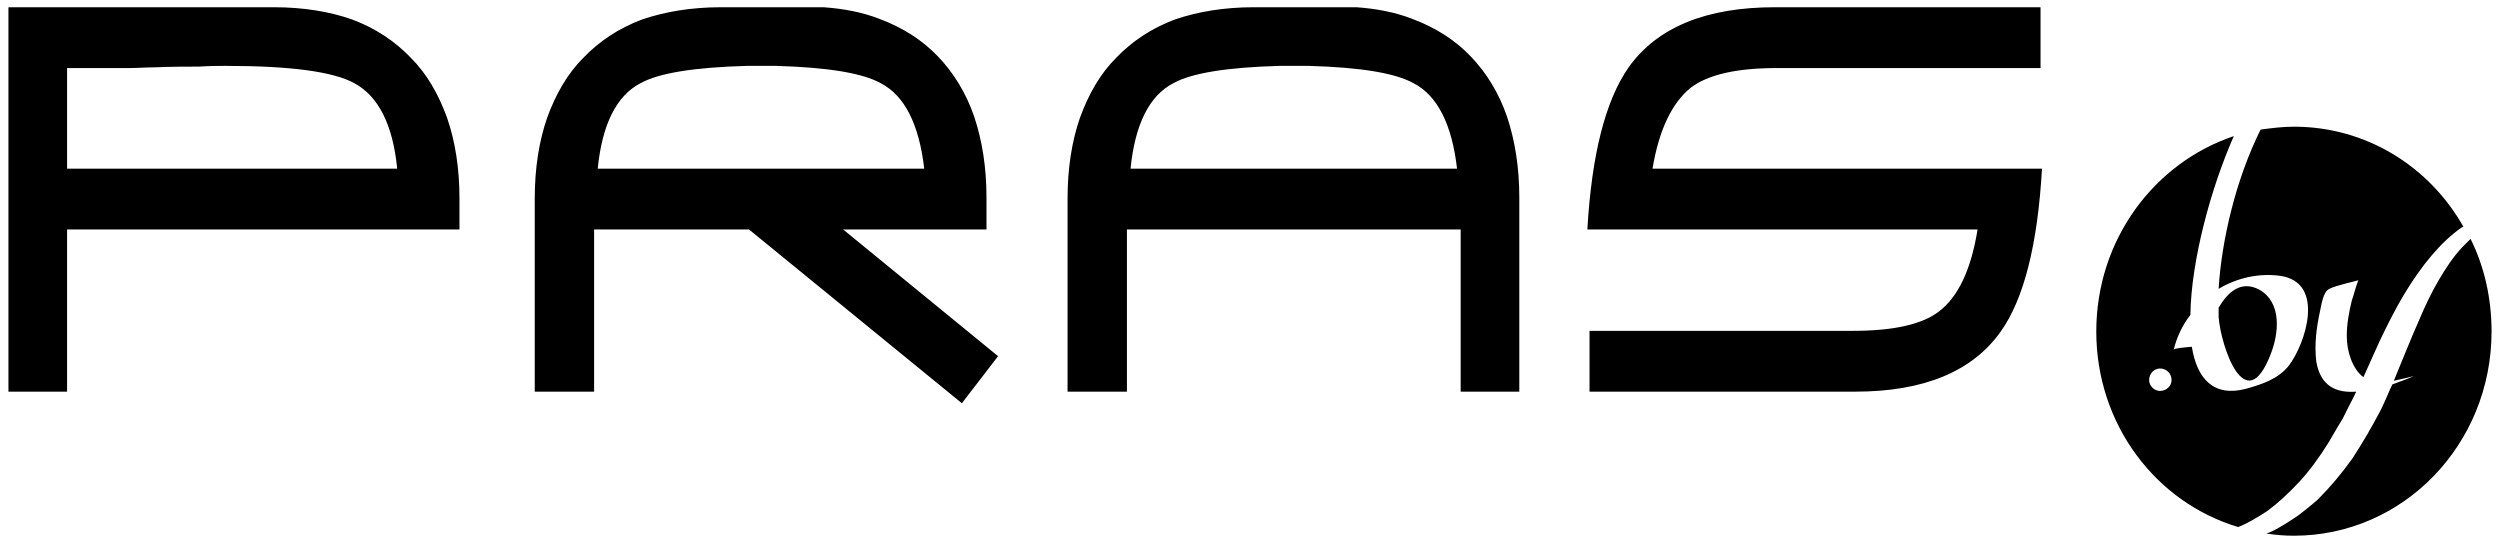
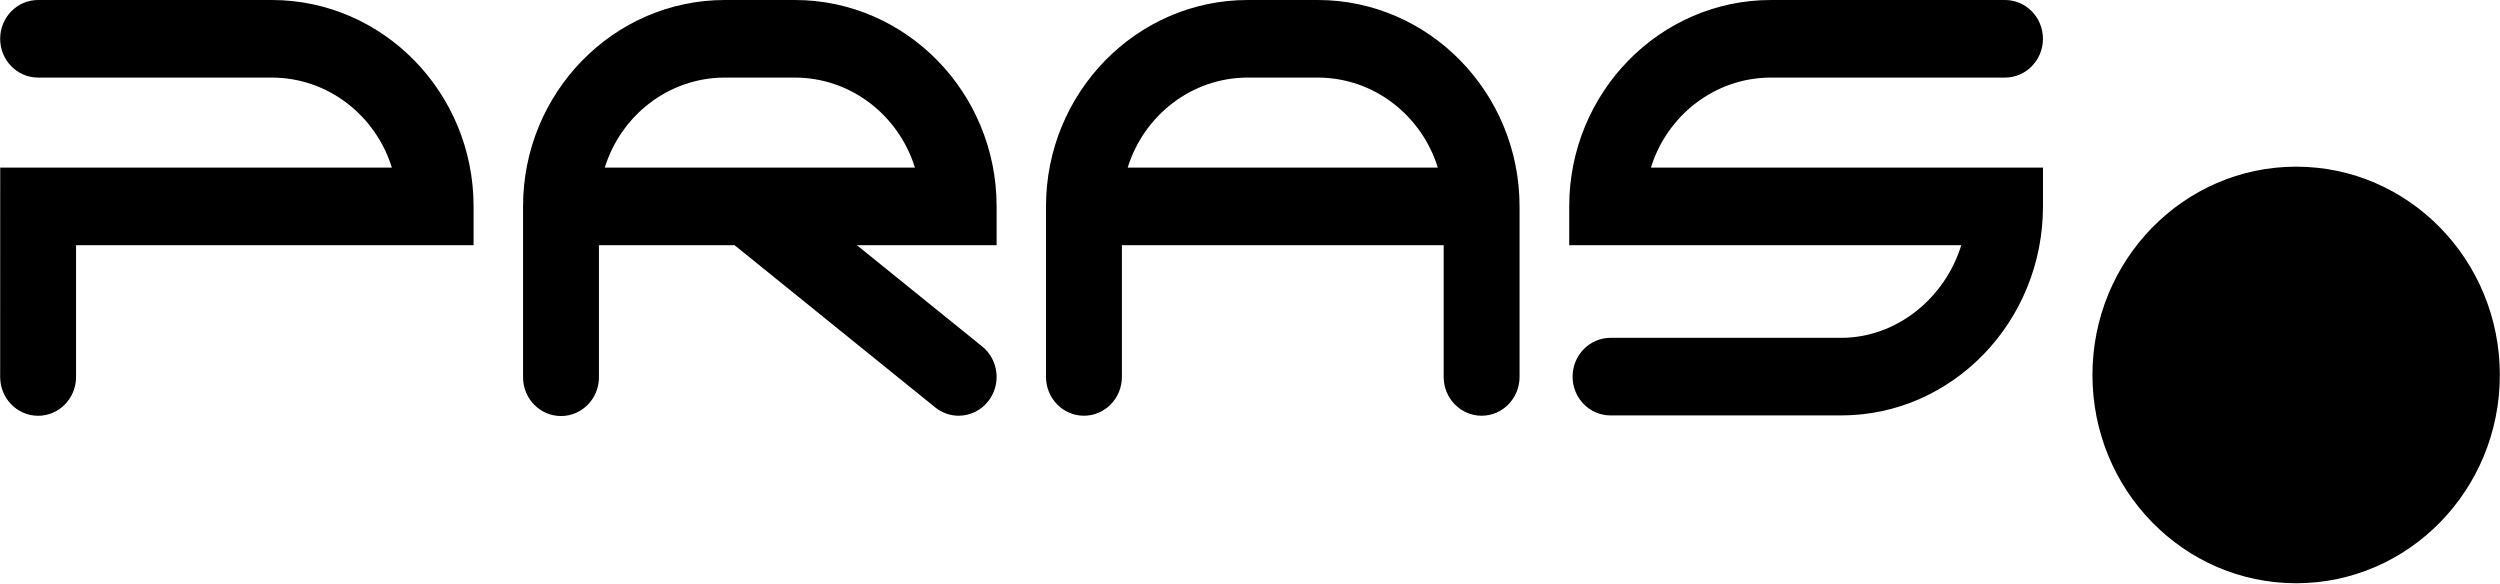
- <svg xmlns="http://www.w3.org/2000/svg" class="svg-ico-prasby" width="70" height="15" viewBox="0 0 345 74">
-   <path d="M316.7 74C315.4 74 314.2 73.9 312.9 73.7 313.5 73.5 314.1 73.2 314.6 72.9 315.5 72.4 316.4 71.8 317.3 71.2 318.2 70.5 319.1 69.8 320 69 321.7 67.3 323.3 65.4 324.8 63.3 325.5 62.2 326.2 61.1 326.9 59.9 327.2 59.3 327.6 58.7 327.9 58.1 328.2 57.5 328.6 56.9 328.9 56.2 329.4 55.2 329.8 54.1 330.3 53.1 331.4 52.7 332.5 52.3 333.4 51.9 333.6 51.9 331.8 52.3 330.5 52.6 331.7 49.7 332.8 46.9 334 44.2 334.8 42.3 335.7 40.4 336.7 38.7 337.7 37 338.7 35.5 339.9 34.2 340.3 33.8 340.7 33.4 341.1 33 343 36.8 344 41.2 344 45.8 344 61.4 331.8 74 316.7 74ZM311.9 40C315.1 41.8 314.6 46.1 313.5 48.9 310 58 306.6 47.8 306.3 43.8 306.3 43.4 306.3 42.9 306.3 42.5 307.6 40.3 309.4 38.7 311.9 40ZM331.9 40.7C330.7 42.7 329.6 44.9 328.5 47.2 327.8 48.8 327 50.5 326.3 52.1 324.7 50.9 324 48.4 324 46.4 324 44.8 324.3 43.1 324.7 41.5 324.9 41 325.3 39.4 325.6 38.7 325.5 38.8 322.5 39.4 321.6 39.9 320.7 40.3 320.5 42.2 320.3 43 319.8 45.3 319.5 47.7 319.8 50 320.4 53.4 322.6 54.3 325.3 54.1 325.3 54.2 325.2 54.3 325.2 54.3 324.9 55 324.6 55.5 324.3 56.1 324 56.7 323.7 57.3 323.4 57.9 322.7 59 322.1 60.1 321.5 61.1 320.2 63.2 318.8 65.1 317.4 66.6 315.9 68.2 314.5 69.5 313 70.6 311.6 71.5 310.3 72.3 309 72.8 297.6 69.4 289.4 58.6 289.4 45.8 289.4 33.1 297.4 22.5 308.4 18.8 305.3 25.8 302.5 35.9 302.4 43.5 301.3 44.9 300.5 46.6 300.1 48.3 300.2 48.1 301.5 48 302.6 47.9 303.3 52.3 305.6 54.9 310.1 53.7 312.2 53.1 314.5 52.4 316 50.5 318.3 47.5 321.1 39 314.8 38.1 311.8 37.7 308.8 38.4 306.3 39.9 306.7 33.2 308.7 24.7 312.1 17.9 313.6 17.7 315.1 17.5 316.7 17.5 326.7 17.5 335.4 23 340.1 31.3 340.1 31.3 340 31.4 339.9 31.4 337 33.4 334.3 36.7 331.9 40.7ZM298.2 50.9C297.4 50.9 296.7 51.6 296.7 52.5 296.7 53.3 297.4 54 298.2 54 299.1 54 299.8 53.3 299.8 52.5 299.8 51.6 299.1 50.9 298.2 50.9ZM276.2 45.8C272.3 51.3 265.6 54.1 256.1 54.1L219.4 54.1 219.4 45.7 255.8 45.7C261.4 45.7 265.4 44.8 267.7 43 270.3 41 272.1 37.3 273 31.7L219.1 31.7C219.7 21.3 221.6 13.9 224.8 9.3 228.8 3.7 235.6 1 245 1L281.7 1 281.7 9.4 245.3 9.4C239.7 9.4 235.8 10.3 233.4 12.1 230.8 14.2 229 17.9 228.1 23.3L281.9 23.3C281.3 33.8 279.4 41.3 276.2 45.8ZM201.6 31.7L155.5 31.7 155.5 54.1 147.3 54.1 147.3 27.4C147.3 23.2 147.9 19.5 149 16.3 150.2 13 151.8 10.2 154 8 156.2 5.7 158.9 3.9 162.1 2.7 165.3 1.6 169 1 173 1L187.2 1C190 1.2 192.6 1.7 194.9 2.6 198.1 3.8 200.8 5.5 203 7.8 205.2 10.1 206.9 12.9 208 16.1 209.1 19.4 209.7 23.1 209.7 27.3L209.7 54.1 201.6 54.1 201.6 31.7ZM195.1 11.5C192.6 10.1 187.8 9.3 180.6 9.1 180.3 9.1 180.1 9.1 179.8 9.1 179.4 9.1 178.9 9.1 178.5 9.1 178.1 9.1 177.6 9.1 177.2 9.1 177 9.1 176.8 9.1 176.6 9.1 169.3 9.3 164.4 10.1 161.9 11.5 158.6 13.2 156.6 17.2 156 23.3L201.1 23.3C200.4 17.2 198.4 13.2 195.1 11.5ZM132.7 55.7L103.3 31.7 81.9 31.7 81.9 54.1 73.7 54.1 73.7 27.4C73.7 23.2 74.3 19.5 75.4 16.3 76.6 13 78.2 10.2 80.4 8 82.6 5.7 85.3 3.9 88.5 2.7 91.7 1.6 95.4 1 99.4 1L113.6 1C116.4 1.2 119 1.7 121.3 2.6 124.5 3.8 127.2 5.5 129.4 7.8 131.6 10.1 133.3 12.9 134.4 16.1 135.5 19.4 136.1 23.1 136.1 27.3L136.1 31.7 116.3 31.7 137.7 49.2 132.7 55.7ZM127.5 23.3C126.8 17.2 124.8 13.2 121.5 11.5 119 10.1 114.2 9.3 107 9.1 106.7 9.1 106.5 9.1 106.2 9.1 105.8 9.1 105.3 9.1 104.9 9.1 104.5 9.1 104 9.1 103.6 9.1 103.4 9.1 103.2 9.1 103 9.1 95.7 9.3 90.8 10.1 88.3 11.5 85 13.2 83 17.2 82.4 23.3L127.5 23.3ZM9.1 54.1L1 54.1 1 1 37.7 1C41.7 1 45.4 1.6 48.5 2.7 51.7 3.9 54.4 5.7 56.6 8 58.8 10.2 60.4 13 61.6 16.3 62.7 19.5 63.3 23.2 63.3 27.4L63.3 31.7 9.1 31.7 9.1 54.1ZM54.7 23.3C54.1 17.2 52.1 13.3 48.8 11.5 45.9 9.9 40 9.1 31 9.1 30.1 9.1 28.9 9.1 27.3 9.2 25.7 9.2 23.6 9.2 21.2 9.3 20 9.3 18.8 9.4 17.8 9.4 16.6 9.4 15.5 9.4 14.5 9.4L9.1 9.4 9.1 23.3 54.7 23.3Z" />
+ <svg xmlns="http://www.w3.org/2000/svg" viewBox="0 0 90 21" height="21" width="90">
+   <path d="M63.756,2.793h8.424c0.754,0,1.366-0.625,1.366-1.397C73.547,0.625,72.935,0,72.181,0h-8.424 c-4.006,0-7.265,3.333-7.265,7.429v1.397h14.114c-0.586,1.909-2.329,3.336-4.324,3.336h-8.303c-0.754,0-1.366,0.626-1.366,1.397 c0,0.771,0.611,1.396,1.366,1.396h8.303c4.006,0,7.265-3.376,7.265-7.526V6.033H59.433C60.014,4.157,61.732,2.793,63.756,2.793z M47.437,0h-2.516c-4.006,0-7.265,3.333-7.265,7.429v6.14c0,0.772,0.611,1.397,1.366,1.397c0.754,0,1.366-0.625,1.366-1.397V8.826 h11.584v4.743c0,0.772,0.612,1.397,1.366,1.397c0.754,0,1.366-0.625,1.366-1.397v-6.14C54.702,3.333,51.443,0,47.437,0z M40.597,6.033c0.581-1.876,2.299-3.24,4.324-3.24h2.516c2.024,0,3.743,1.364,4.324,3.24H40.597z M28.613,0h-2.517 c-4.006,0-7.266,3.333-7.266,7.429v6.152c0,0.771,0.611,1.396,1.366,1.396c0.754,0,1.366-0.625,1.366-1.396V8.826h4.881 l7.223,5.839c0.251,0.202,0.549,0.301,0.846,0.301c0.403,0,0.803-0.182,1.072-0.531c0.468-0.605,0.367-1.484-0.225-1.962 l-4.512-3.647h5.031V7.429C35.879,3.333,32.619,0,28.613,0z M21.772,6.033c0.581-1.876,2.299-3.24,4.324-3.24h2.517 c2.024,0,3.743,1.364,4.324,3.24H21.772z M9.783,0H1.372C0.617,0,0.006,0.625,0.006,1.396c0,0.772,0.612,1.397,1.366,1.397h8.411 c2.024,0,3.743,1.364,4.324,3.24H0.008l-0.002,7.539c0,0.771,0.612,1.396,1.366,1.396c0.754,0,1.366-0.625,1.366-1.396V8.826 h14.311V7.429C17.049,3.333,13.789,0,9.783,0z" />
+   <path d="M89.994,13.499c0,4.141-3.283,7.498-7.333,7.498c-4.05,0-7.333-3.357-7.333-7.498S78.611,6,82.661,6 C86.711,6,89.994,9.357,89.994,13.499z" />
</svg>
